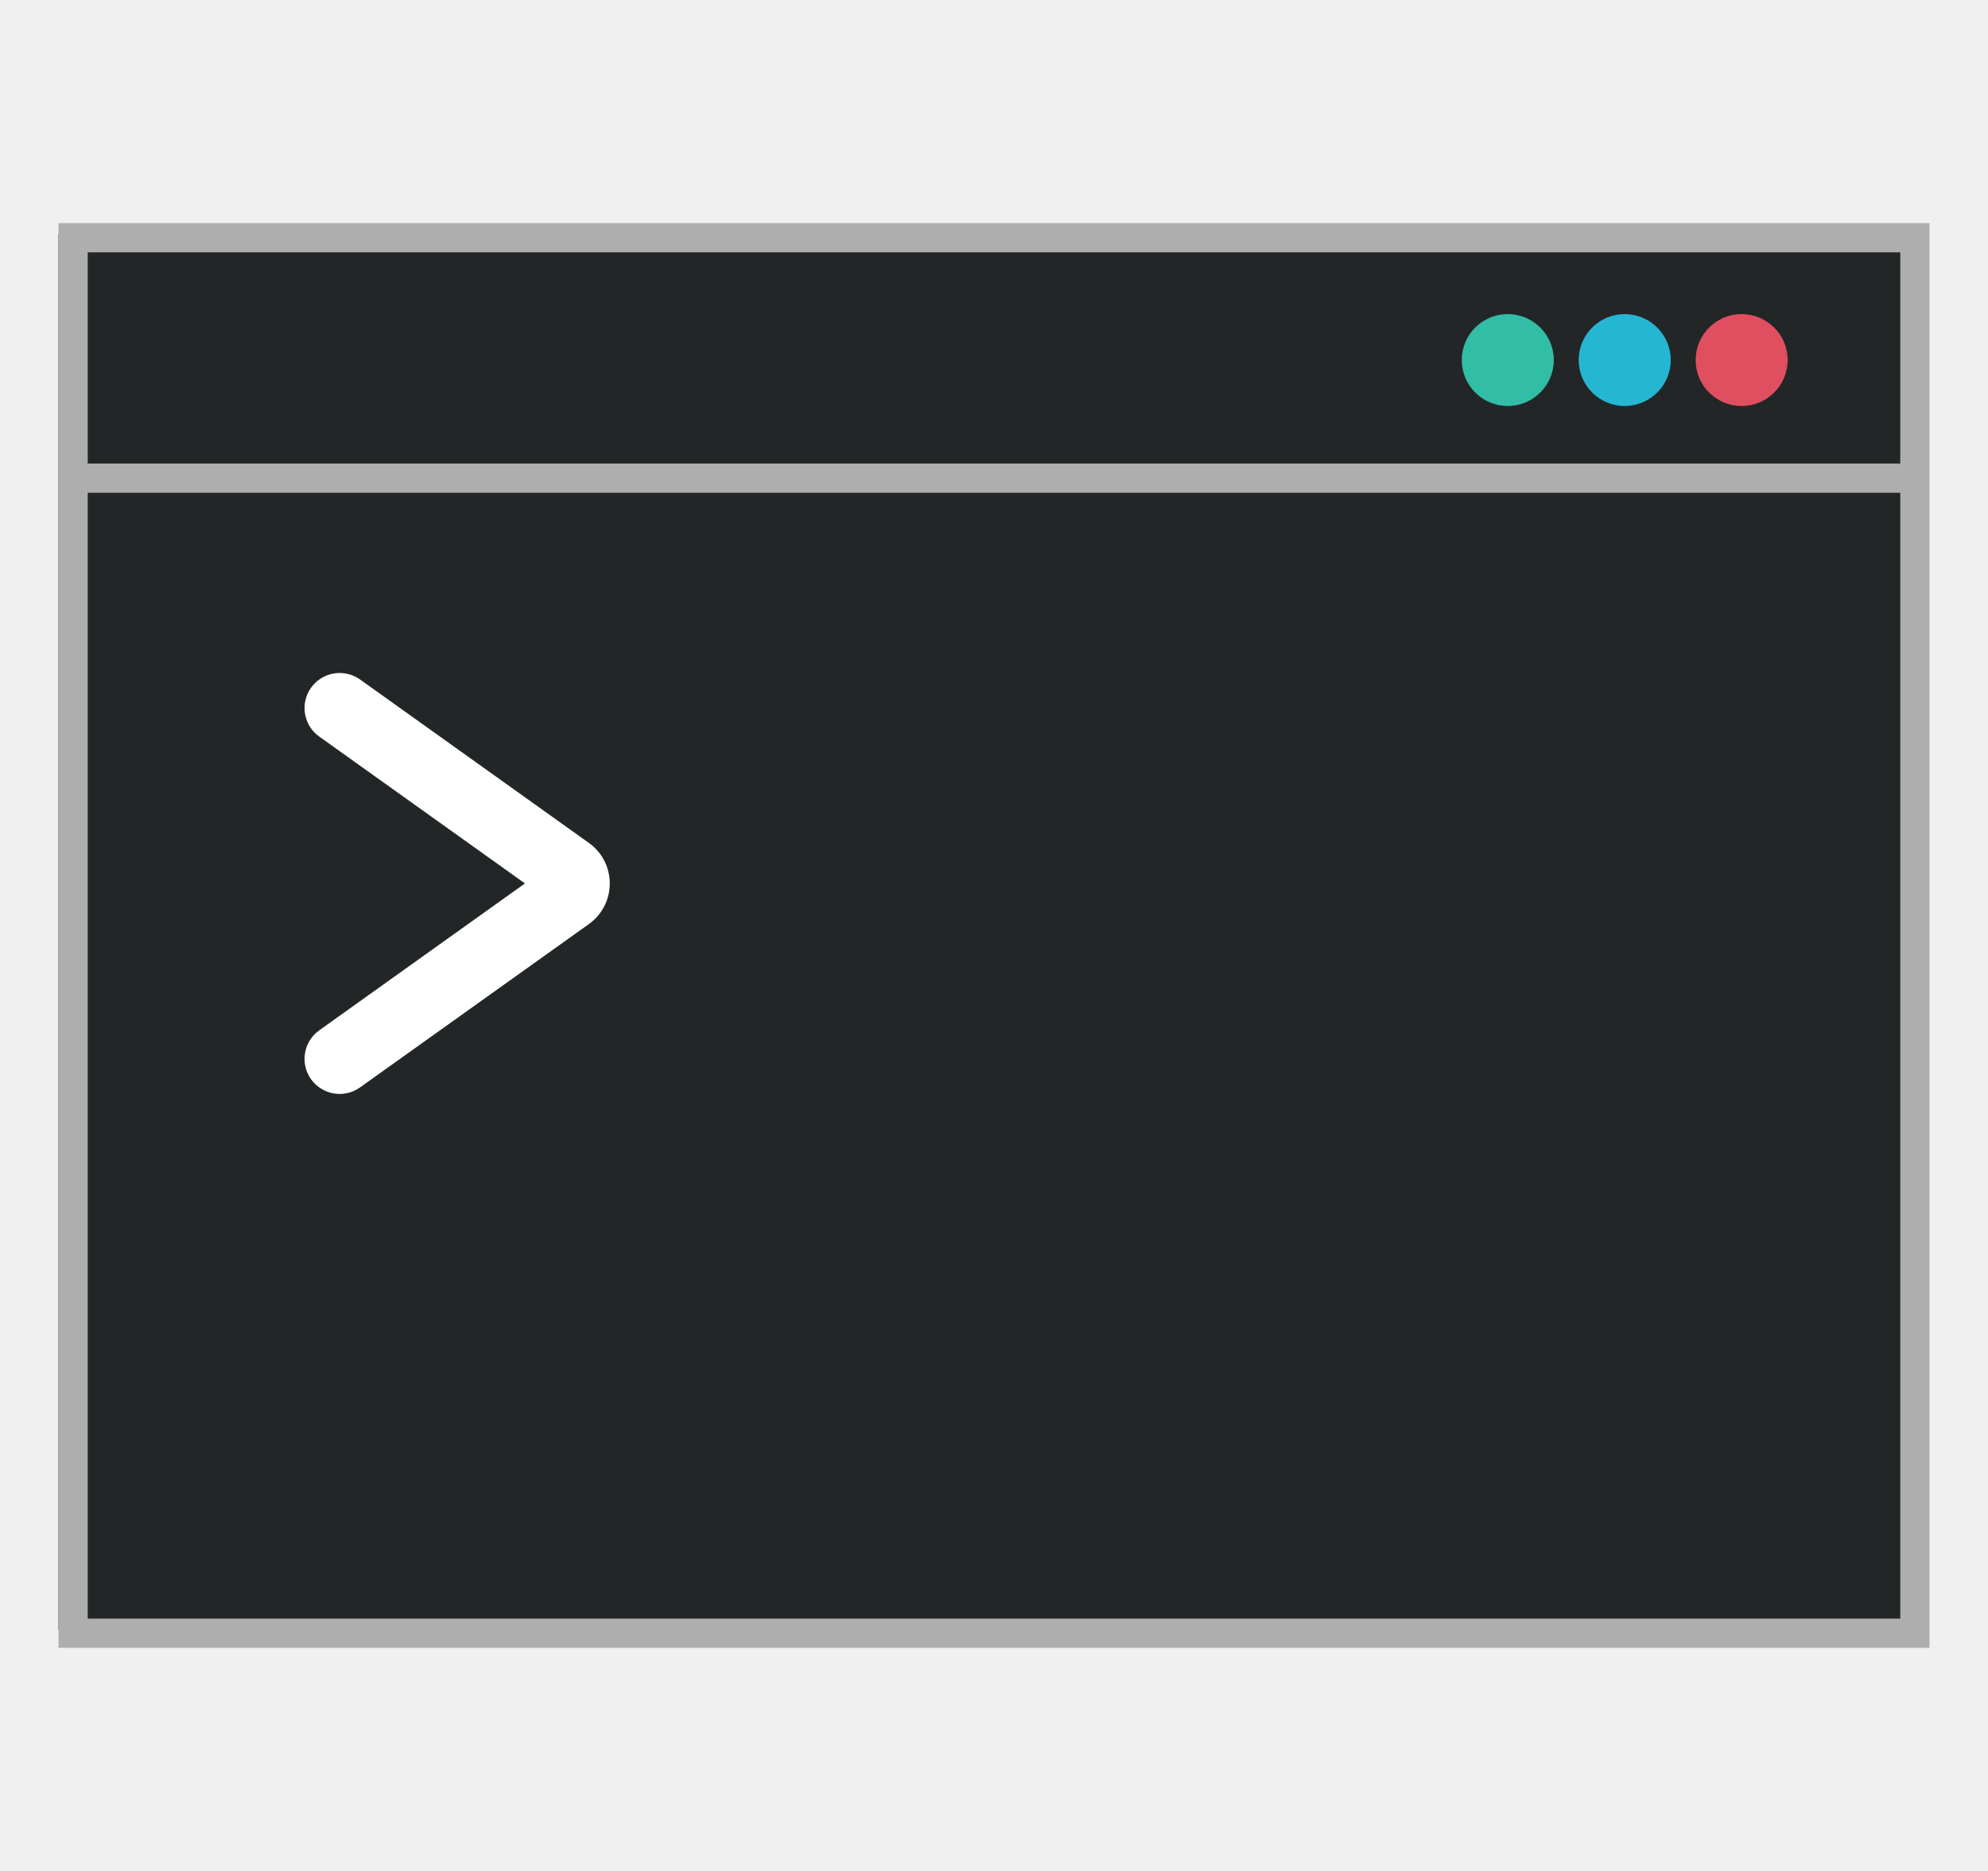
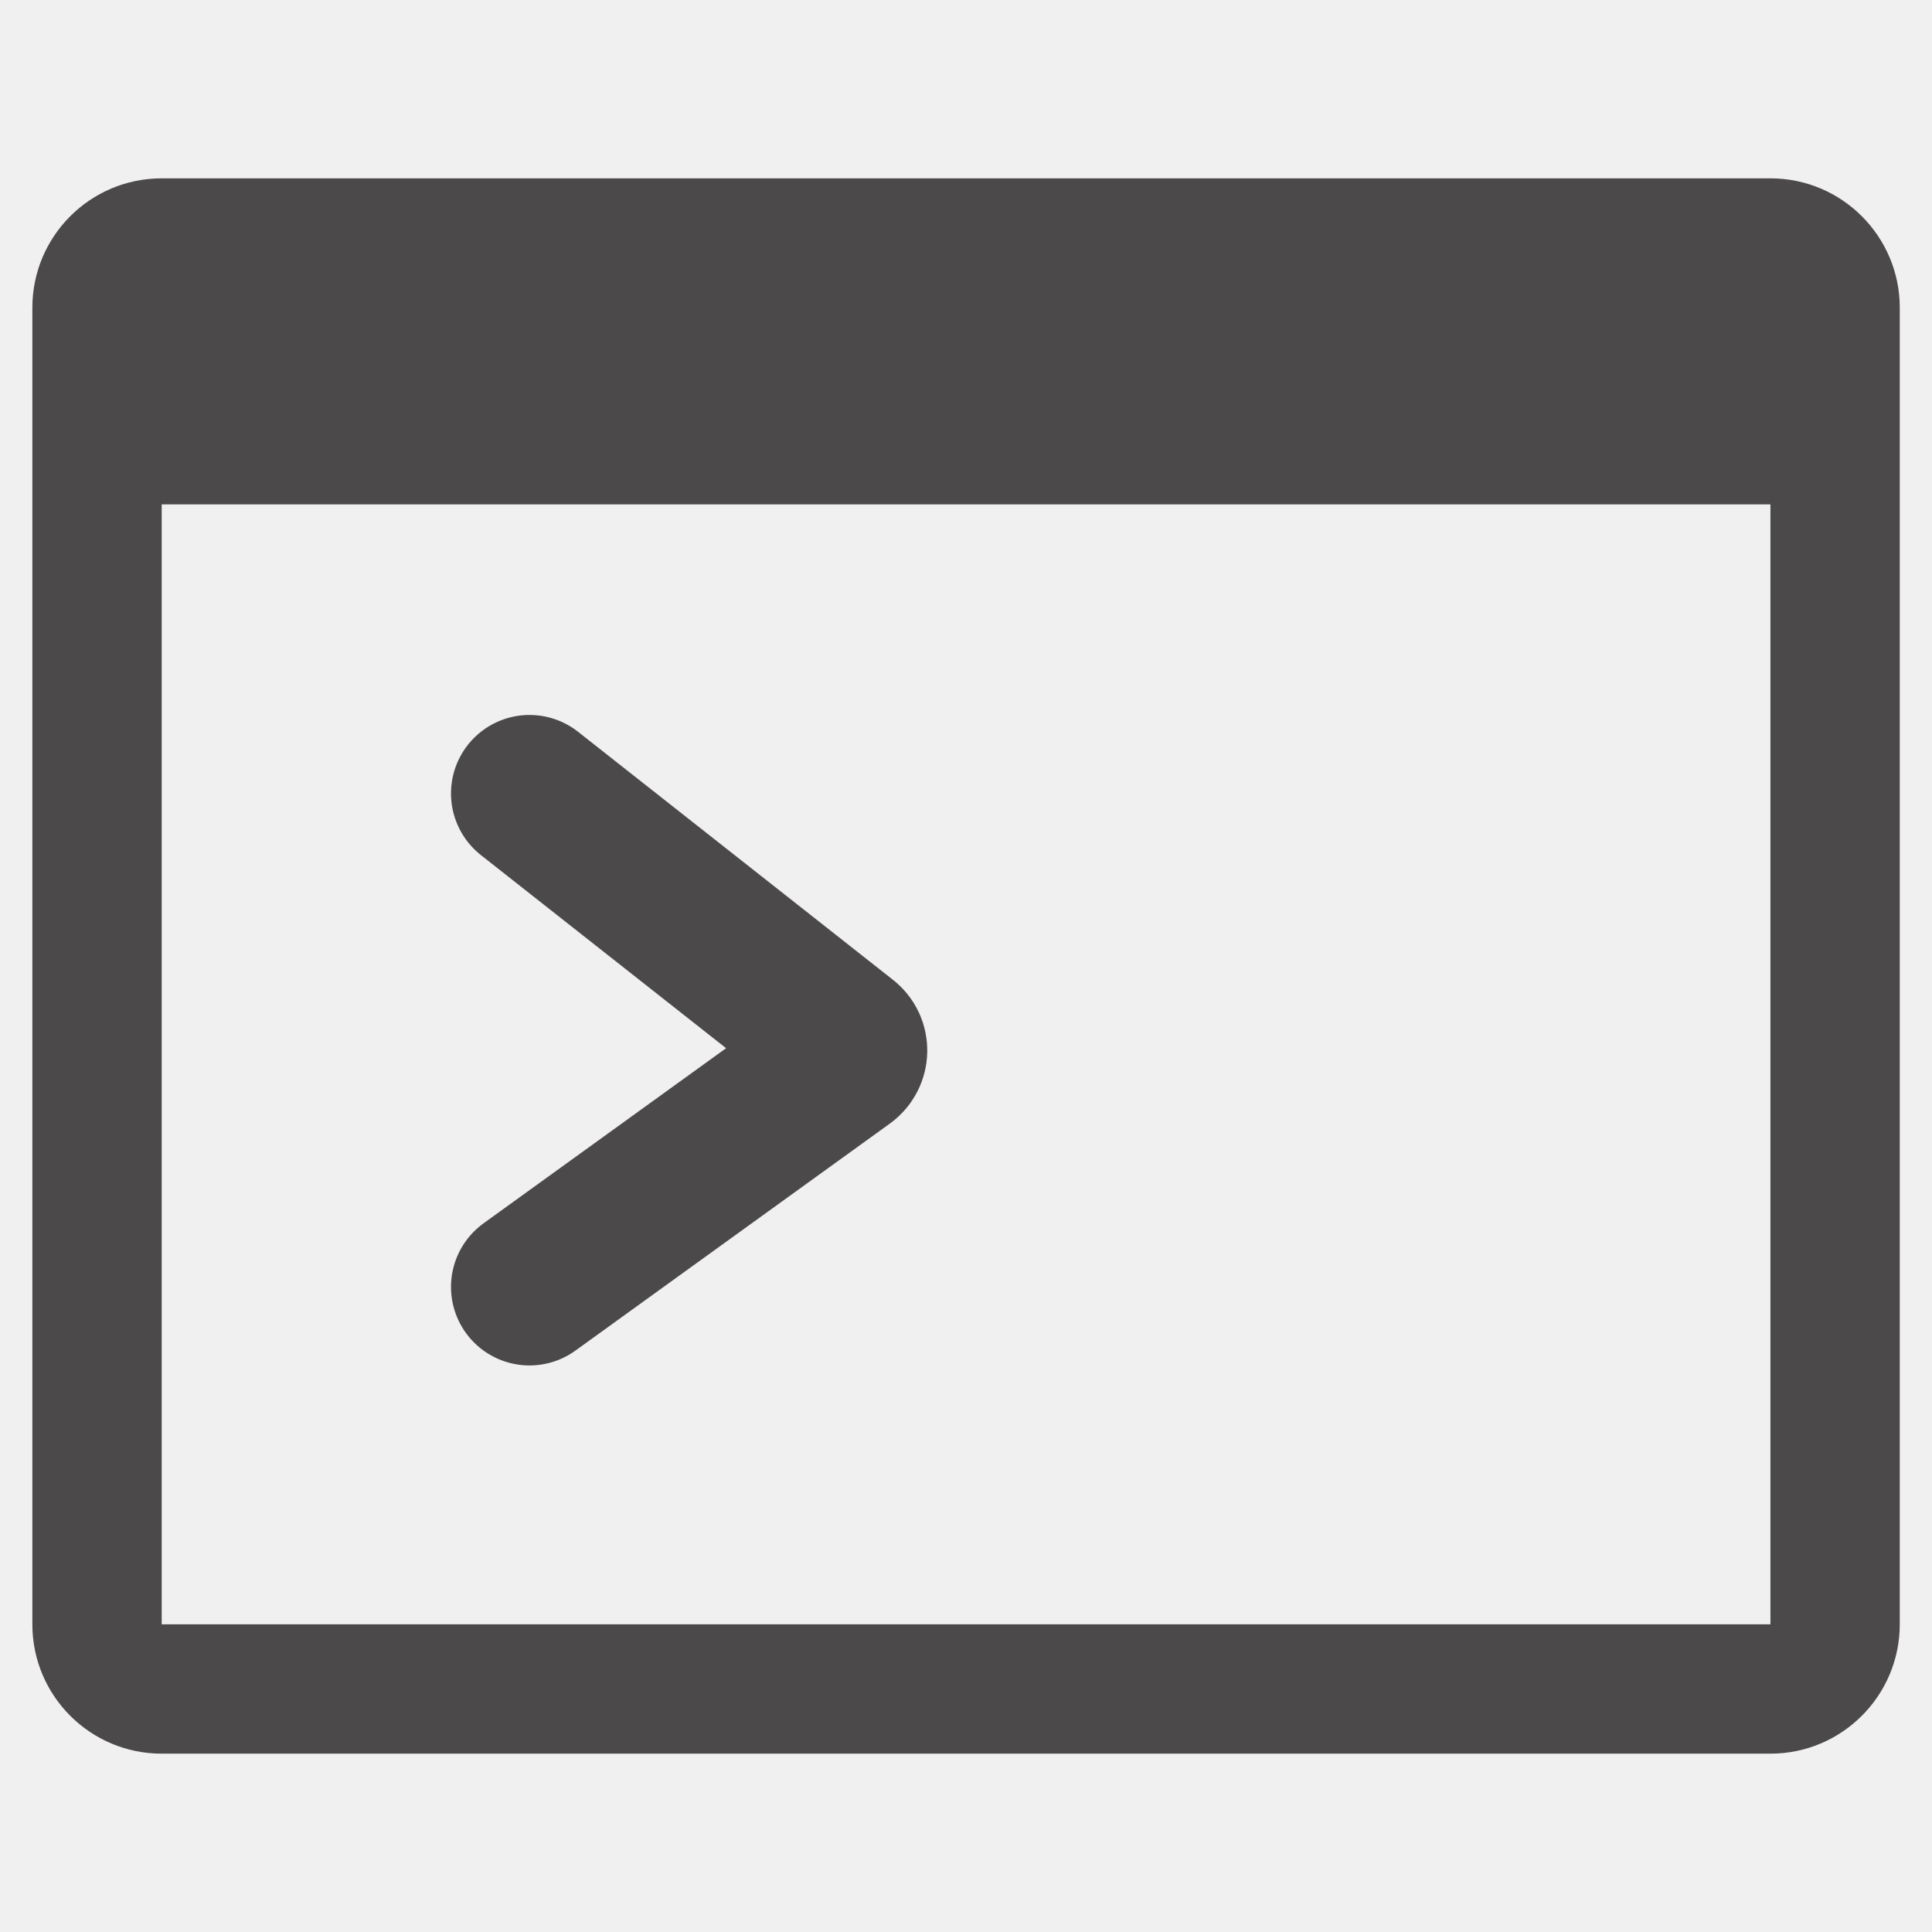
- <svg xmlns="http://www.w3.org/2000/svg" width="17" height="16" viewBox="0 0 17 16" fill="none">
-   <g clip-path="url(#clip0_312_2088)">
-     <path d="M16.375 2.033H0.625V13.967H16.375V2.033Z" fill="#333333" />
-     <path d="M16.25 2H0.5V13.934H16.25V2Z" fill="#232627" />
-     <path d="M16.25 2.158V13.842H0.75V2.158H16.25ZM16.5 1.908H0.5V14.092H16.5V1.908Z" fill="#AEAEAE" />
-     <path d="M16.401 3.964H0.594V4.214H16.401V3.964Z" fill="#AEAEAE" />
-     <path d="M14.893 3.472C15.11 3.472 15.287 3.296 15.287 3.079C15.287 2.862 15.11 2.686 14.893 2.686C14.676 2.686 14.5 2.862 14.5 3.079C14.5 3.296 14.676 3.472 14.893 3.472Z" fill="#E04F5F" />
-     <path d="M13.893 3.472C14.11 3.472 14.287 3.296 14.287 3.079C14.287 2.862 14.11 2.686 13.893 2.686C13.676 2.686 13.5 2.862 13.5 3.079C13.5 3.296 13.676 3.472 13.893 3.472Z" fill="#25B6D2" />
-     <path d="M12.893 3.472C13.11 3.472 13.287 3.296 13.287 3.079C13.287 2.862 13.11 2.686 12.893 2.686C12.676 2.686 12.5 2.862 12.5 3.079C12.5 3.296 12.676 3.472 12.893 3.472Z" fill="#32BEA6" />
-     <path fill-rule="evenodd" clip-rule="evenodd" d="M2.66 5.881C2.757 5.746 2.944 5.715 3.079 5.811L5.035 7.208C5.274 7.378 5.274 7.732 5.035 7.903L3.079 9.299C2.944 9.396 2.757 9.364 2.66 9.23C2.564 9.095 2.595 8.907 2.73 8.811L4.489 7.555L2.73 6.299C2.595 6.203 2.564 6.016 2.66 5.881Z" fill="white" />
-   </g>
-   <defs>
-     <clipPath id="clip0_312_2088">
-       <rect width="16" height="16" fill="white" transform="translate(0.5)" />
-     </clipPath>
-   </defs>
+ <svg xmlns="http://www.w3.org/2000/svg" width="16" height="16" viewBox="0 0 16 16" fill="none">
+   <path d="M4.385 6.571L6.993 8.625C7.043 8.664 7.041 8.74 6.989 8.778L4.385 10.658" stroke="#4B4949" stroke-width="1.3" stroke-linecap="round" />
+   <path fill-rule="evenodd" clip-rule="evenodd" d="M1.339 1.477C0.747 1.477 0.268 1.957 0.268 2.548C0.268 2.554 0.268 2.559 0.268 2.565V13.452C0.268 14.043 0.747 14.523 1.339 14.523H14.662C15.253 14.523 15.733 14.043 15.733 13.452L15.733 2.548C15.733 1.957 15.253 1.477 14.662 1.477H1.339ZM1.339 4.177H14.662V13.452H1.339L1.339 4.177Z" fill="#4B4949" />
</svg>
